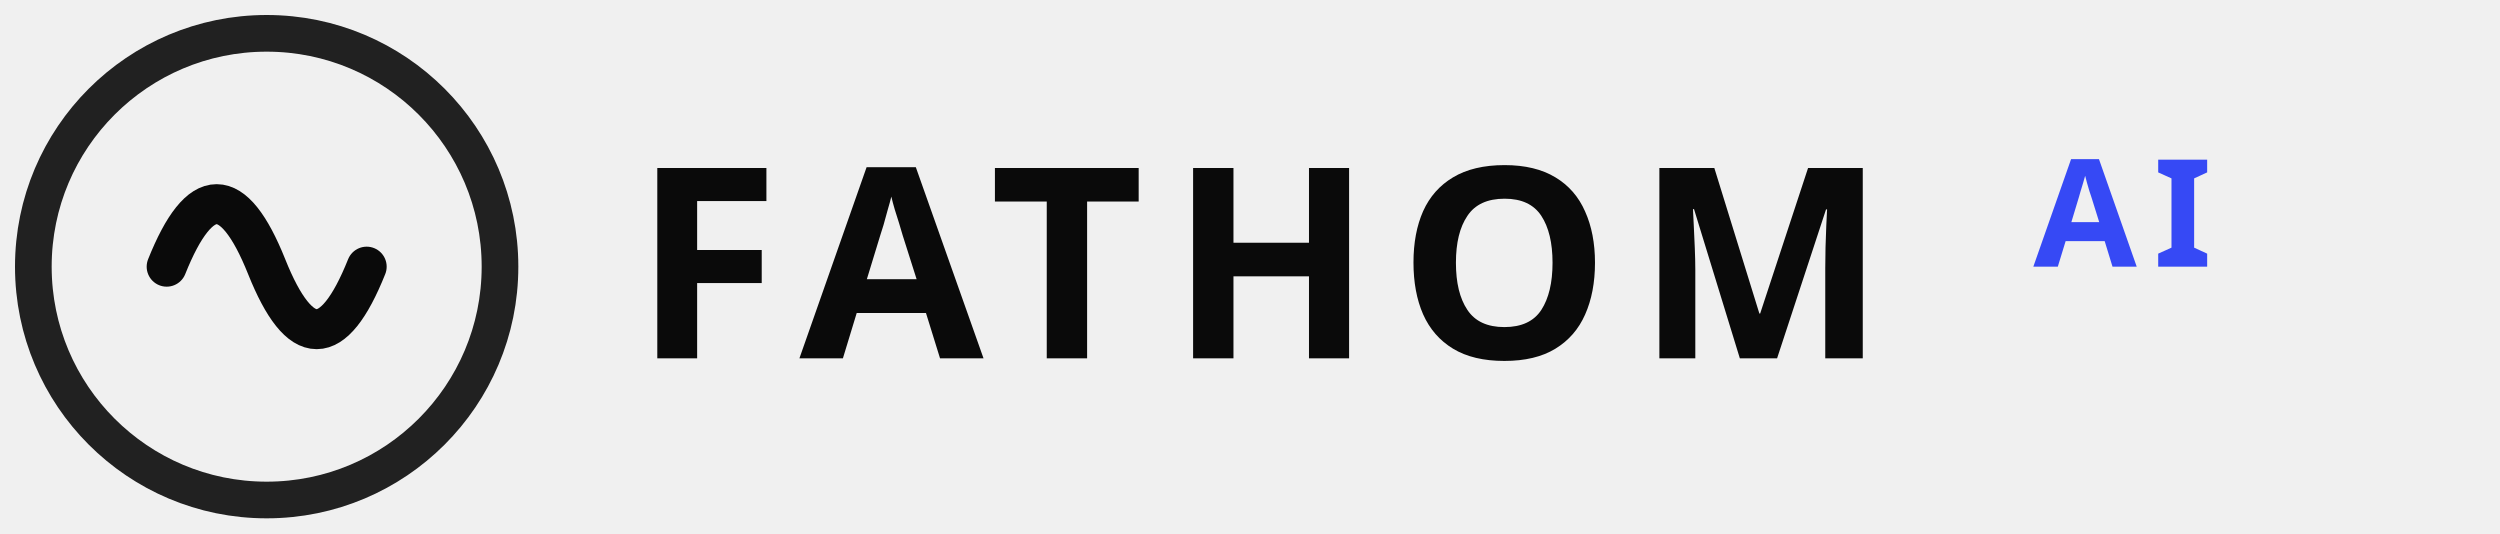
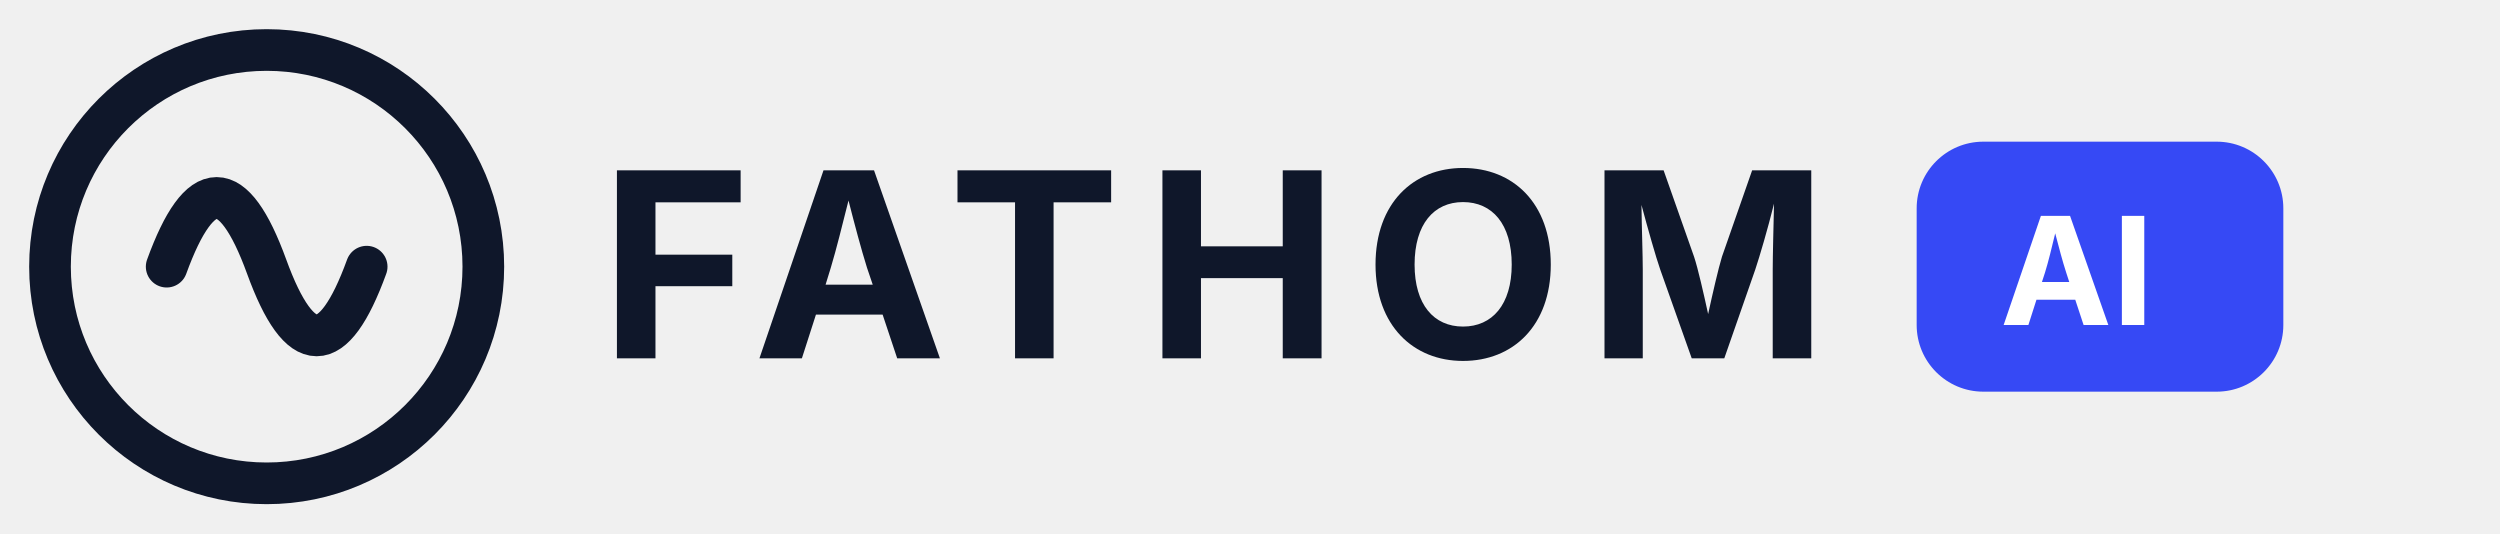
<svg xmlns="http://www.w3.org/2000/svg" width="150" height="32" viewBox="0 0 150 32" fill="none">
-   <circle cx="16" cy="16" r="14" stroke="#0A0A0A" stroke-width="2.2" opacity="0.9" />
-   <path d="M10 16C12 11 14 11 16 16C18 21 20 21 22 16" stroke="#0A0A0A" stroke-width="2.4" stroke-linecap="round" stroke-linejoin="round" />
-   <text x="38" y="21.5" font-family="'Switzer', 'Plus Jakarta Sans', sans-serif" font-size="16" font-weight="700" letter-spacing="1.5" fill="#0A0A0A">FATHOM</text>
-   <text x="122" y="16" font-family="'Switzer', 'Plus Jakarta Sans', sans-serif" font-size="9" font-weight="600" letter-spacing="1" fill="#3649F5">AI</text>
+   <circle cx="16" cy="16" r="13" stroke="#0F172A" stroke-width="2.5" />
+   <path d="M10 16C12 10.5 14 10.5 16 16C18 21.5 20 21.5 22 16" stroke="#0F172A" stroke-width="2.5" stroke-linecap="round" stroke-linejoin="round" />
+   <text x="36" y="21.5" font-family="'Plus Jakarta Sans', 'Inter', sans-serif" font-size="15.5" font-weight="700" letter-spacing="1.5" fill="#0F172A">FATHOM</text>
+   <rect x="115" y="8.5" width="22" height="15" rx="4" fill="#3649F5" />
+   <text x="120" y="19.5" font-family="'Plus Jakarta Sans', 'Inter', sans-serif" font-size="9" font-weight="700" fill="#FFFFFF">AI</text>
</svg>
